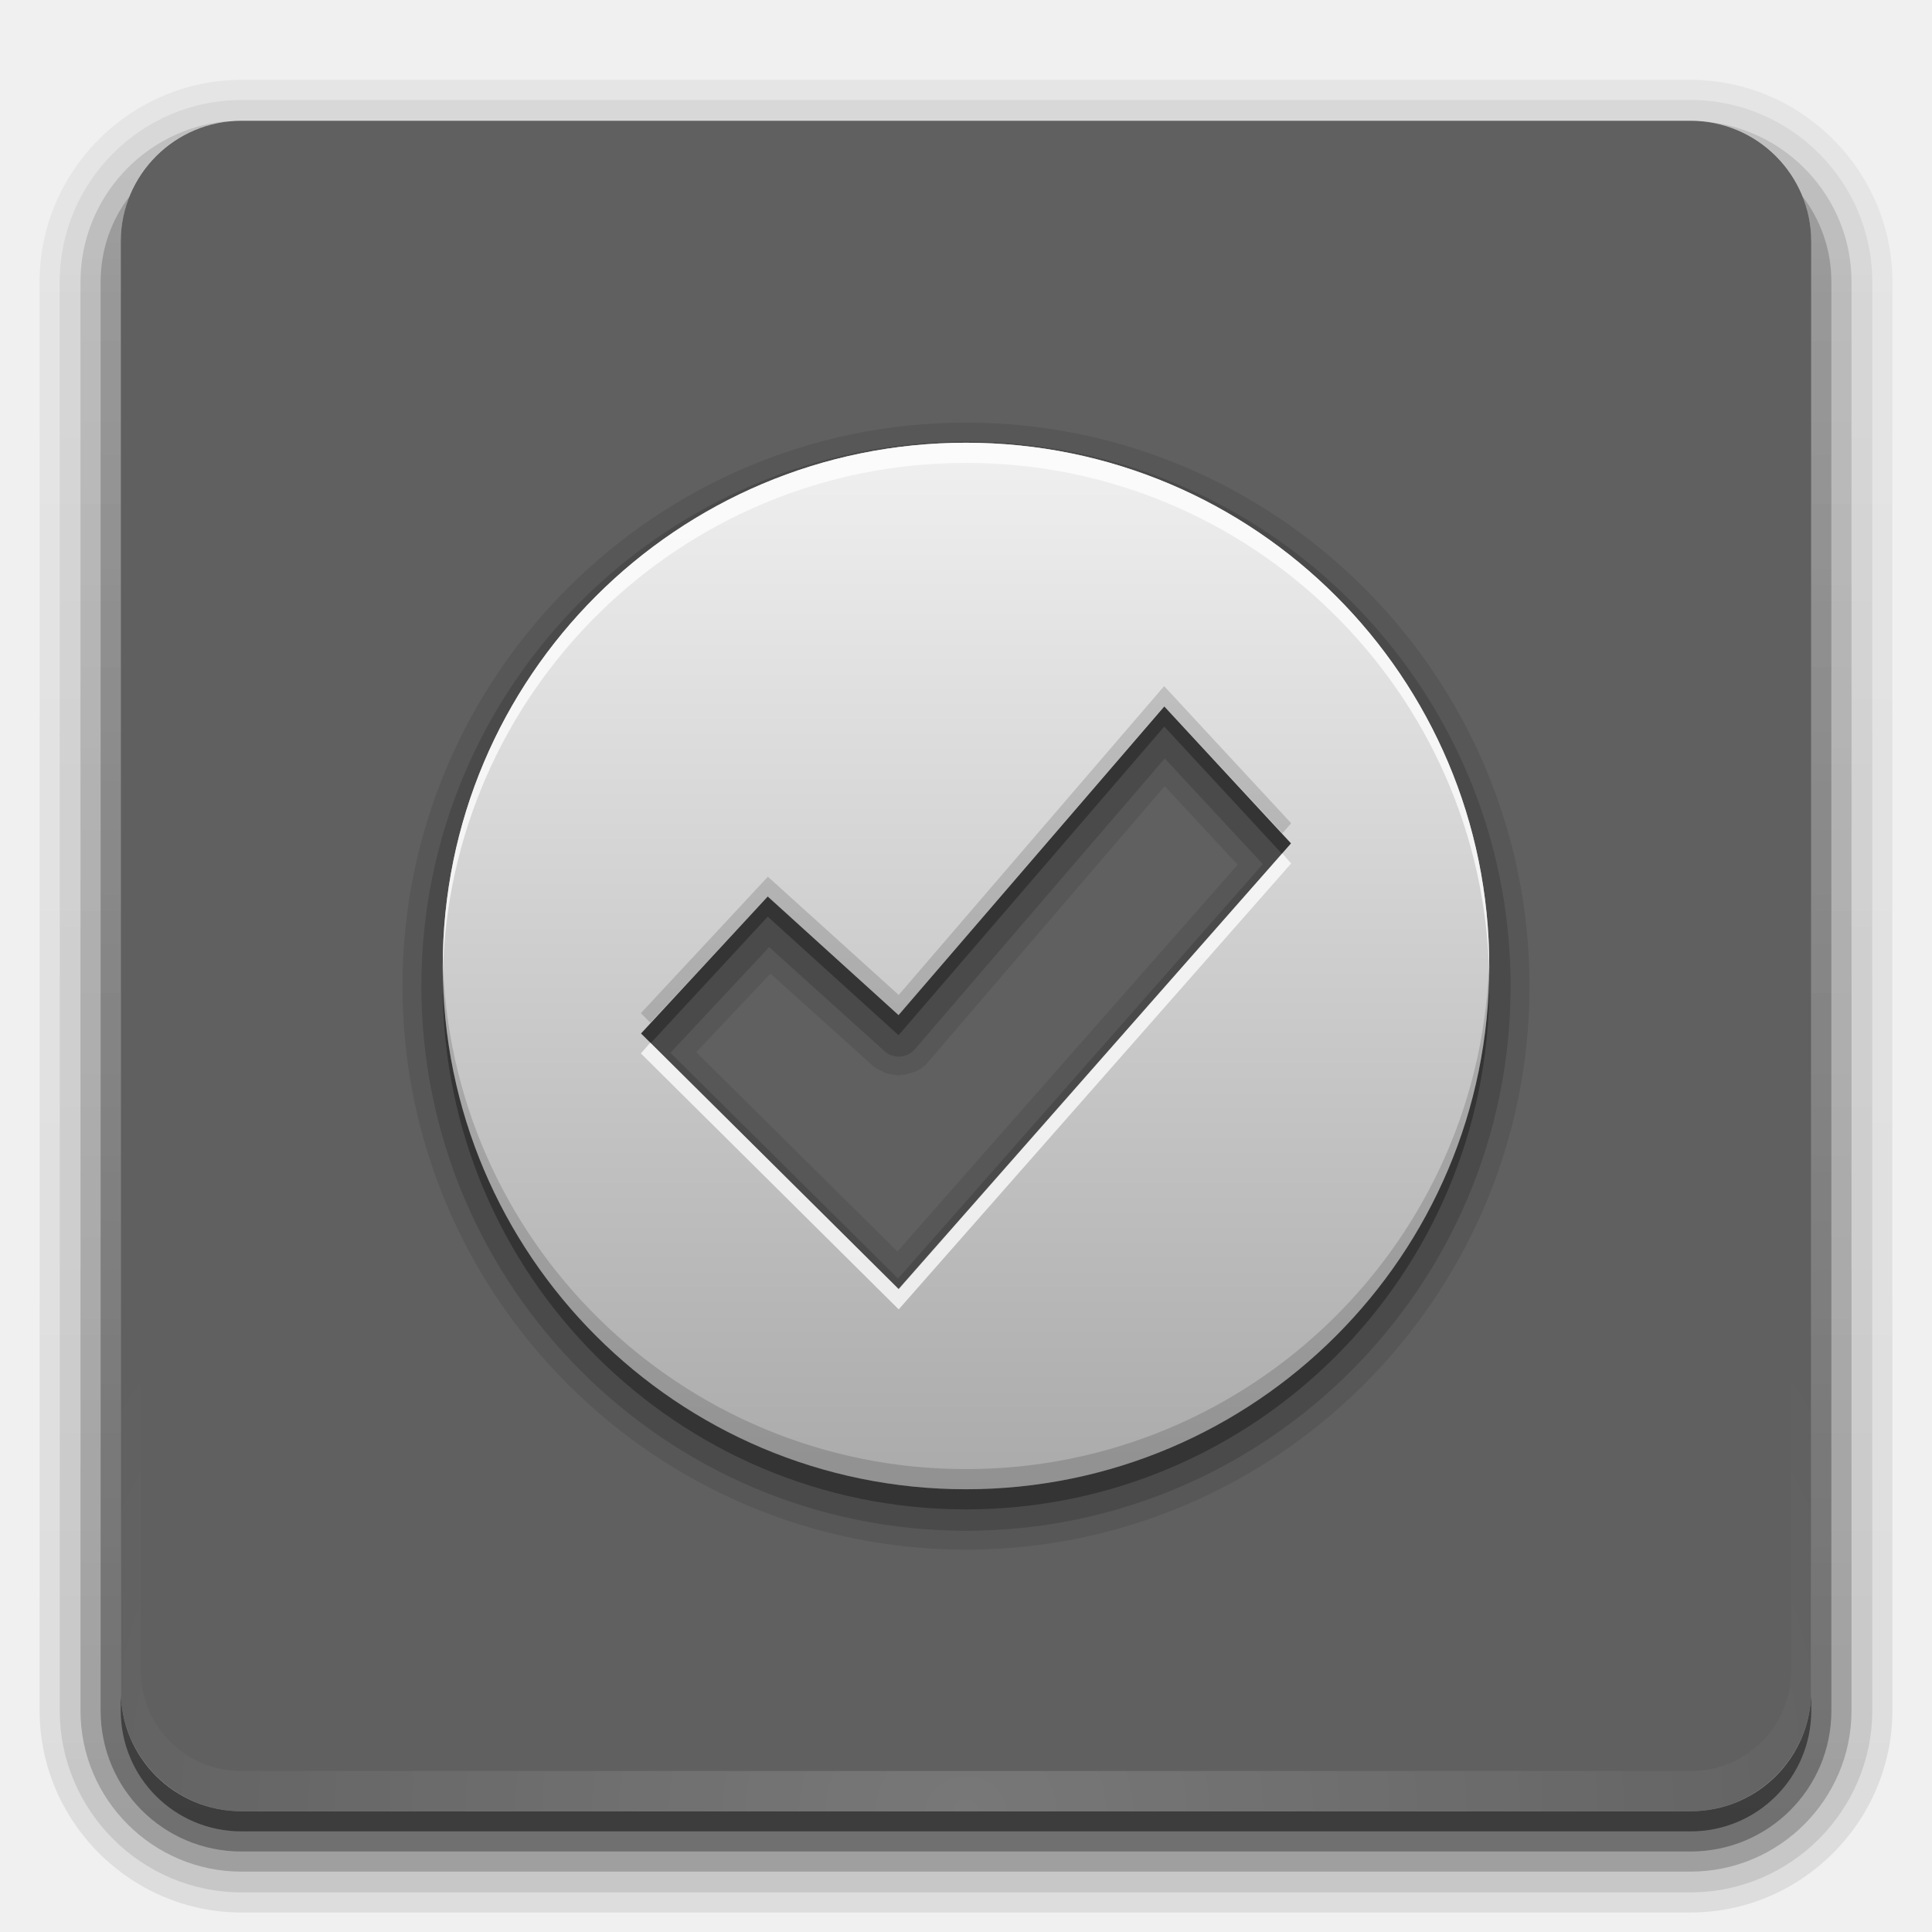
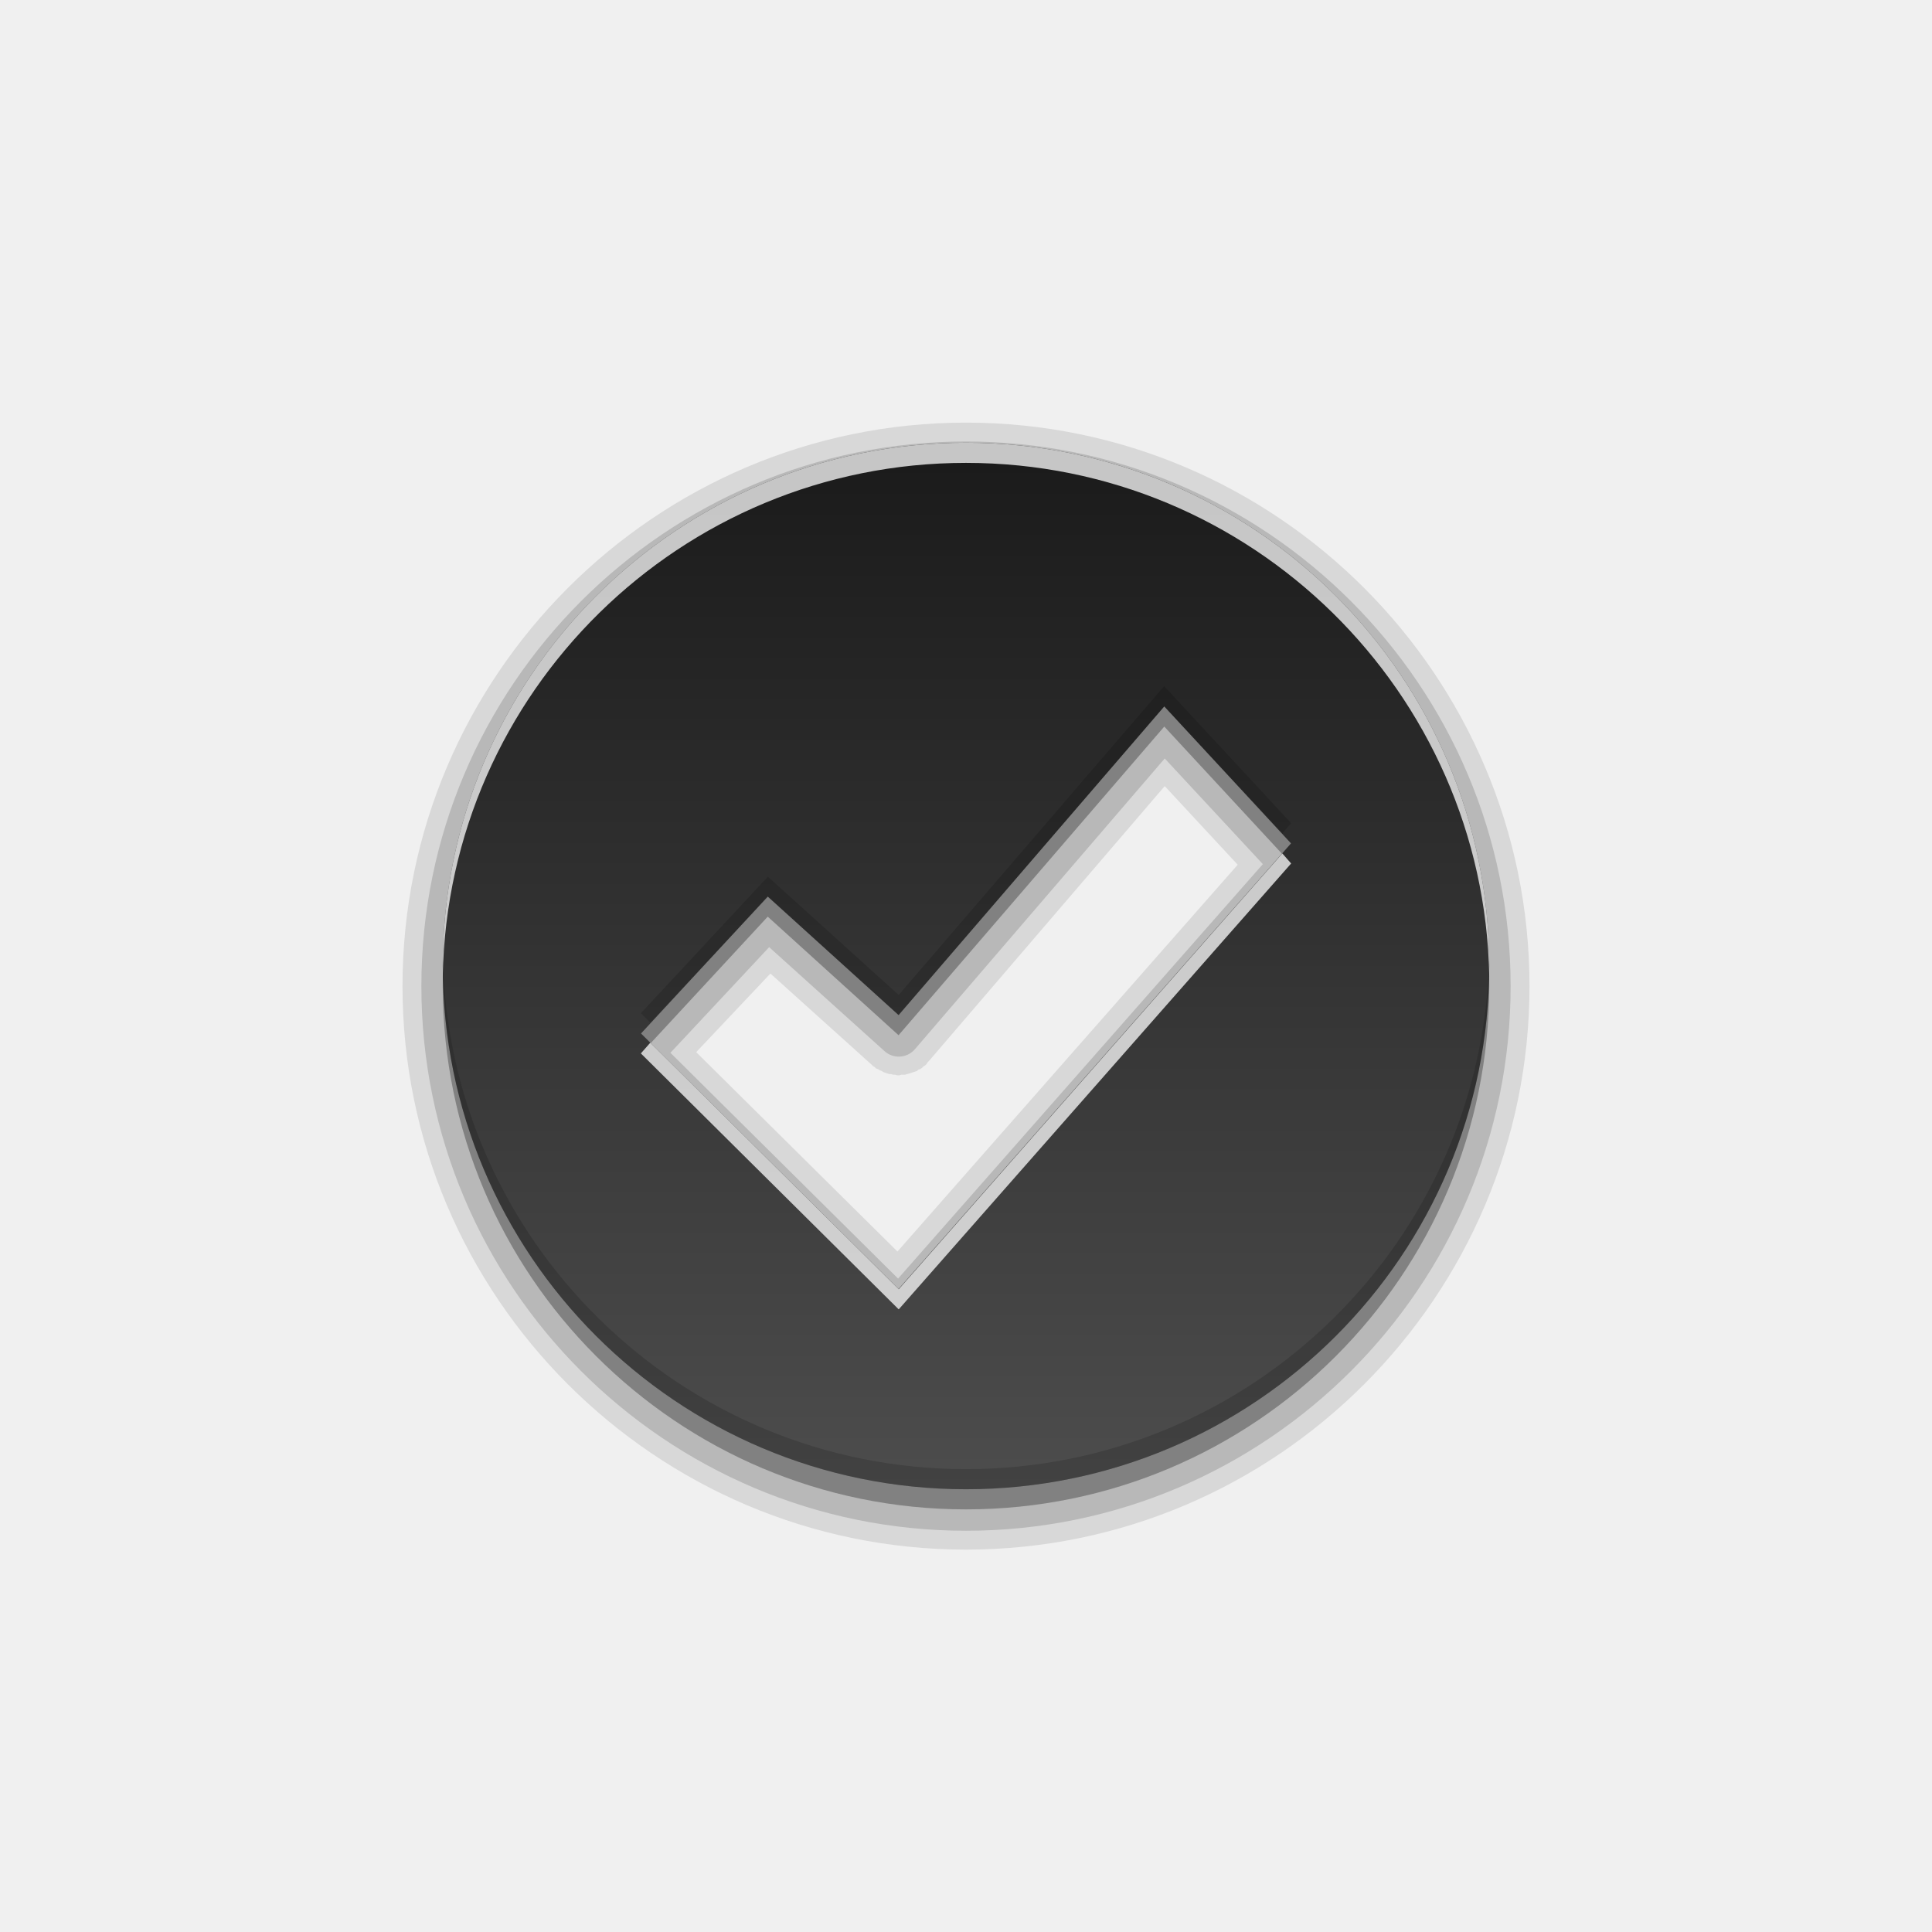
- <svg xmlns="http://www.w3.org/2000/svg" xmlns:xlink="http://www.w3.org/1999/xlink" height="96" width="96">
-   <defs>
+ <svg xmlns="http://www.w3.org/2000/svg" xmlns:xlink="http://www.w3.org/1999/xlink" height="96" width="96" id="svg2" version="1.1">
+   <defs id="defs4">
    <linearGradient x2="0" y1="92.54" y2="7.02" gradientUnits="userSpaceOnUse" id="ButtonShadow-0" gradientTransform="matrix(1.0059 0 0 0.99417 100 0)">
-       <stop stop-color="#000000" stop-opacity="1" />
-       <stop stop-color="#000000" stop-opacity="0.588" offset="1" />
+       <stop stop-color="#000000" stop-opacity="1" id="stop7" />
+       <stop stop-color="#000000" stop-opacity="0.588" offset="1" id="stop9" />
    </linearGradient>
    <linearGradient x2="0" xlink:href="#ButtonShadow-0" y1="6.132" y2="90.24" gradientUnits="userSpaceOnUse" id="linearGradient3780" gradientTransform="matrix(1.02381 0 0 -1.0119 -1.143 98.07)" />
    <linearGradient x2="0" xlink:href="#ButtonShadow-0" y1="6.132" y2="90.24" gradientUnits="userSpaceOnUse" id="linearGradient3721" gradientTransform="matrix(1 0 0 -1 0 97)" />
    <radialGradient cy="90.17" r="42" gradientUnits="userSpaceOnUse" id="radialGradient3619-3" cx="48" gradientTransform="matrix(1.15731 0 0 0.99591 -7.551 0.197)">
-       <stop stop-color="#ffffff" stop-opacity="1" />
-       <stop stop-color="#ffffff" stop-opacity="0" offset="1" />
+       <stop stop-color="#ffffff" stop-opacity="1" id="stop14" />
+       <stop stop-color="#ffffff" stop-opacity="0" offset="1" id="stop16" />
    </radialGradient>
    <linearGradient x2="0" y1="3" y2="19" gradientUnits="userSpaceOnUse" id="linearGradient3022" gradientTransform="matrix(3.25 0 0 3.25 12.25 12.25)">
-       <stop stop-color="#f0f0f0" stop-opacity="1" />
-       <stop stop-color="#aaaaaa" stop-opacity="1" offset="1" />
+       <stop stop-color="#1a1a1a" stop-opacity="1" id="stop19" />
+       <stop stop-color="#4d4d4d" stop-opacity="1" offset="1" id="stop21" />
    </linearGradient>
    <rect x="6" rx="6" y="6" fill="#000000" fill-opacity="1" stroke="none" fill-rule="nonzero" height="84" id="SVGCleanerId_0" opacity="0.6" width="84" />
  </defs>
-   <path d="M 12,3.969 C 6.489,3.969 1.969,8.489 1.969,14 l 0,71 c 0,5.511 4.52,10.031 10.031,10.031 l 72,0 c 5.511,0 10.031,-4.52 10.031,-10.031 l 0,-71 C 94.031,8.489 89.511,3.969 84,3.969 l -72,0 z M 12,6 84,6 c 3.324,0 6,2.676 6,6 l 0,72 c 0,3.324 -2.676,6 -6,6 L 12,90 C 8.676,90 6,87.324 6,84 L 6,12 C 6,8.676 8.676,6 12,6 z" display="inline" fill="url(#linearGradient3780)" fill-opacity="1" fill-rule="nonzero" stroke="none" opacity="0.08" />
-   <path d="M 12,4.969 C 7.028,4.969 2.969,9.028 2.969,14 l 0,71 c 0,4.972 4.06,9.031 9.031,9.031 l 72,0 c 4.972,0 9.031,-4.06 9.031,-9.031 l 0,-71 C 93.031,9.028 88.972,4.969 84,4.969 l -72,0 z M 12,6 84,6 c 3.324,0 6,2.676 6,6 l 0,72 c 0,3.324 -2.676,6 -6,6 L 12,90 C 8.676,90 6,87.324 6,84 L 6,12 C 6,8.676 8.676,6 12,6 z" display="inline" fill="url(#linearGradient3780)" fill-opacity="1" fill-rule="nonzero" stroke="none" opacity="0.1" />
-   <path d="M 11.188,6.031 C 7.16,6.442 4,9.866 4,14 l 0,71 c 0,4.409 3.591,8 8,8 l 72,0 c 4.409,0 8,-3.591 8,-8 L 92,14 C 92,9.803 88.741,6.354 84.625,6.031 87.658,6.337 90,8.884 90,12 l 0,72 c 0,3.324 -2.676,6 -6,6 L 12,90 C 8.676,90 6,87.324 6,84 L 6,12 c 0,-3.116 2.342,-5.663 5.375,-5.969 -0.062,0.005 -0.126,-0.006 -0.188,0 z" display="inline" fill="url(#linearGradient3780)" fill-opacity="1" fill-rule="nonzero" stroke="none" opacity="0.2" />
-   <path d="M 6.438,9.75 C 5.538,10.927 5,12.397 5,14 l 0,71 c 0,3.878 3.122,7 7,7 l 72,0 c 3.878,0 7,-3.122 7,-7 L 91,14 C 91,12.397 90.462,10.927 89.562,9.75 89.842,10.444 90,11.204 90,12 l 0,72 c 0,3.324 -2.676,6 -6,6 L 12,90 C 8.676,90 6,87.324 6,84 L 6,12 C 6,11.204 6.158,10.444 6.438,9.75 z" display="inline" fill="url(#linearGradient3780)" fill-opacity="1" fill-rule="nonzero" stroke="none" opacity="0.3" />
-   <path d="m 6,84 0,1 c 0,3.324 2.676,6 6,6 l 72,0 c 3.324,0 6,-2.676 6,-6 l 0,-1 c 0,3.324 -2.676,6 -6,6 L 12,90 C 8.676,90 6,87.324 6,84 z" display="inline" fill="url(#linearGradient3721)" fill-opacity="1" fill-rule="nonzero" stroke="none" opacity="0.45" />
-   <g display="inline">
-     <use xlink:href="#SVGCleanerId_0" />
-     <path d="M 12,90 C 8.676,90 6,87.324 6,84 L 6,82 6,14 6,12 c 0,-0.335 0.041,-0.651 0.094,-0.969 0.049,-0.296 0.097,-0.597 0.188,-0.875 C 6.291,10.126 6.302,10.093 6.312,10.062 6.411,9.775 6.547,9.515 6.688,9.25 6.832,8.976 7.003,8.714 7.188,8.469 7.372,8.223 7.561,7.995 7.781,7.781 8.221,7.353 8.724,6.967 9.281,6.688 9.56,6.548 9.855,6.441 10.156,6.344 9.9,6.444 9.67,6.58 9.438,6.719 c -0.007,0.004 -0.024,-0.004 -0.031,0 -0.032,0.019 -0.062,0.043 -0.094,0.062 -0.12,0.077 -0.231,0.164 -0.344,0.25 -0.106,0.081 -0.213,0.161 -0.312,0.25 C 8.478,7.443 8.309,7.627 8.156,7.812 8.049,7.943 7.938,8.078 7.844,8.219 7.819,8.257 7.805,8.305 7.781,8.344 7.716,8.447 7.651,8.548 7.594,8.656 7.493,8.851 7.388,9.072 7.312,9.281 7.305,9.303 7.289,9.322 7.281,9.344 7.249,9.436 7.245,9.531 7.219,9.625 7.188,9.732 7.148,9.828 7.125,9.938 7.052,10.279 7,10.636 7,11 l 0,2 0,68 0,2 c 0,2.782 2.218,5 5,5 l 2,0 68,0 2,0 c 2.782,0 5,-2.218 5,-5 l 0,-2 0,-68 0,-2 C 89,10.636 88.948,10.279 88.875,9.938 88.831,9.731 88.787,9.54 88.719,9.344 88.711,9.322 88.695,9.303 88.688,9.281 88.625,9.108 88.549,8.914 88.469,8.75 88.427,8.667 88.39,8.58 88.344,8.5 88.289,8.403 88.217,8.312 88.156,8.219 88.062,8.078 87.951,7.943 87.844,7.812 87.701,7.638 87.541,7.466 87.375,7.312 87.364,7.302 87.355,7.291 87.344,7.281 87.205,7.156 87.059,7.047 86.906,6.938 86.804,6.864 86.702,6.784 86.594,6.719 c -0.007,-0.004 -0.024,0.004 -0.031,0 -0.232,-0.139 -0.463,-0.275 -0.719,-0.375 0.302,0.097 0.596,0.204 0.875,0.344 0.557,0.279 1.06,0.666 1.5,1.094 0.22,0.214 0.409,0.442 0.594,0.688 0.184,0.246 0.355,0.508 0.5,0.781 0.14,0.265 0.276,0.525 0.375,0.812 0.01,0.031 0.021,0.063 0.031,0.094 0.09,0.278 0.139,0.579 0.188,0.875 C 89.959,11.349 90,11.665 90,12 l 0,2 0,68 0,2 c 0,3.324 -2.676,6 -6,6 l -72,0 z" fill="url(#radialGradient3619-3)" fill-opacity="1" fill-rule="nonzero" stroke="none" opacity="0.15" />
-   </g>
-   <g display="inline">
-     <path d="M 48,21 C 32.576,21 20,33.576 20,49 20,64.424 32.576,77 48,77 63.424,77 76,64.424 76,49 76,33.576 63.424,21 48,21 z m 9.875,18.062 3.625,3.906 -16.906,19.219 -10,-9.906 3.688,-3.906 5.031,4.531 c 0.002,0.002 0.061,0.061 0.062,0.062 0.002,0.002 0.092,0.061 0.094,0.062 0.002,0.001 0.061,0.061 0.062,0.062 0.002,0.001 0.092,0.03 0.094,0.031 0.002,0.001 0.092,0.061 0.094,0.062 0.002,0.001 0.092,0.03 0.094,0.031 0.002,9.85e-4 0.092,0.062 0.094,0.062 0.002,8.79e-4 0.092,0.03 0.094,0.031 0.002,7.71e-4 0.092,0.031 0.094,0.031 0.002,6.61e-4 0.092,0.031 0.094,0.031 0.002,5.5e-4 0.092,-4.37e-4 0.094,0 0.002,4.37e-4 0.091,0.031 0.094,0.031 0.002,3.22e-4 0.091,-2.07e-4 0.094,0 0.002,2.07e-4 0.123,0.031 0.125,0.031 0.002,9.2e-5 0.091,2.4e-5 0.094,0 0.002,-2.4e-5 0.091,-0.031 0.094,-0.031 0.002,-1.39e-4 0.091,2.55e-4 0.094,0 0.002,-2.55e-4 0.091,3.7e-4 0.094,0 0.002,-3.7e-4 0.092,-0.031 0.094,-0.031 0.002,-4.83e-4 0.123,-0.031 0.125,-0.031 0.002,-5.96e-4 0.092,-0.031 0.094,-0.031 0.002,-7.07e-4 0.092,-0.03 0.094,-0.031 0.002,-8.16e-4 0.092,-0.03 0.094,-0.031 0.002,-9.23e-4 0.092,-0.03 0.094,-0.031 0.002,-0.001 0.061,-0.061 0.062,-0.062 0.002,-0.001 0.092,-0.03 0.094,-0.031 0.002,-0.001 0.092,-0.061 0.094,-0.062 0.002,-0.001 0.061,-0.061 0.062,-0.062 0.002,-0.001 0.092,-0.061 0.094,-0.062 0.002,-0.002 0.061,-0.061 0.062,-0.062 0.002,-0.002 0.061,-0.092 0.062,-0.094 0.001,-0.001 0.044,-0.042 0.062,-0.062 L 57.875,39.062 z" fill="#000000" fill-opacity="1" stroke="none" opacity="0.1" />
-     <path d="M 48,21.938 C 33.076,21.938 20.938,34.076 20.938,49 20.938,63.924 33.076,76.062 48,76.062 62.924,76.062 75.063,63.924 75.062,49 75.062,34.076 62.924,21.938 48,21.938 z m 9.875,15.75 4.875,5.25 -18.125,20.594 -11.312,-11.219 4.906,-5.25 5.719,5.156 A 1.057,1.057 0 0 0 45.469,52.125 L 57.875,37.688 z" fill="#000000" fill-opacity="1" stroke="none" opacity="0.15" />
-     <path d="M 48,23 C 33.648,23 22,34.648 22,49 22,63.352 33.648,75 48,75 62.352,75 74,63.352 74,49 74,34.648 62.352,23 48,23 z m 9.852,13.102 6.297,6.805 -19.5,22.141 -12.797,-12.695 6.297,-6.805 6.5,5.891 13.203,-15.336 z" fill="#000000" fill-opacity="1" stroke="none" opacity="0.3" />
-     <path d="M 48,22 C 33.648,22 22,33.648 22,48 22,62.352 33.648,74 48,74 62.352,74 74,62.352 74,48 74,33.648 62.352,22 48,22 z m 9.852,13.102 6.297,6.805 -19.5,22.141 -12.797,-12.695 6.297,-6.805 6.5,5.891 13.203,-15.336 z" fill="url(#linearGradient3022)" fill-opacity="1" stroke="none" />
-     <text x="104" font-size="4" font-stretch="normal" font-style="normal" letter-spacing="0" font-variant="normal" y="48" font-weight="normal" text-anchor="start" line-height="125%" fill="#000000" fill-opacity="1" stroke="none" word-spacing="0" writing-mode="lr-tb" font-family="Liberation Sans">
-       <tspan x="104" y="48">Shadow opacity : 30, 15, 10, (8)</tspan>
+   <g display="inline" id="g40">
+     <path d="M 48,21 C 32.576,21 20,33.576 20,49 20,64.424 32.576,77 48,77 63.424,77 76,64.424 76,49 76,33.576 63.424,21 48,21 z m 9.875,18.062 3.625,3.906 -16.906,19.219 -10,-9.906 3.688,-3.906 5.031,4.531 c 0.002,0.002 0.061,0.061 0.062,0.062 0.002,0.002 0.092,0.061 0.094,0.062 0.002,0.001 0.061,0.061 0.062,0.062 0.002,0.001 0.092,0.03 0.094,0.031 0.002,0.001 0.092,0.061 0.094,0.062 0.002,0.001 0.092,0.03 0.094,0.031 0.002,9.85e-4 0.092,0.062 0.094,0.062 0.002,8.79e-4 0.092,0.03 0.094,0.031 0.002,7.71e-4 0.092,0.031 0.094,0.031 0.002,6.61e-4 0.092,0.031 0.094,0.031 0.002,5.5e-4 0.092,-4.37e-4 0.094,0 0.002,4.37e-4 0.091,0.031 0.094,0.031 0.002,3.22e-4 0.091,-2.07e-4 0.094,0 0.002,2.07e-4 0.123,0.031 0.125,0.031 0.002,9.2e-5 0.091,2.4e-5 0.094,0 0.002,-2.4e-5 0.091,-0.031 0.094,-0.031 0.002,-1.39e-4 0.091,2.55e-4 0.094,0 0.002,-2.55e-4 0.091,3.7e-4 0.094,0 0.002,-3.7e-4 0.092,-0.031 0.094,-0.031 0.002,-4.83e-4 0.123,-0.031 0.125,-0.031 0.002,-5.96e-4 0.092,-0.031 0.094,-0.031 0.002,-7.07e-4 0.092,-0.03 0.094,-0.031 0.002,-8.16e-4 0.092,-0.03 0.094,-0.031 0.002,-9.23e-4 0.092,-0.03 0.094,-0.031 0.002,-0.001 0.061,-0.061 0.062,-0.062 0.002,-0.001 0.092,-0.03 0.094,-0.031 0.002,-0.001 0.092,-0.061 0.094,-0.062 0.002,-0.001 0.061,-0.061 0.062,-0.062 0.002,-0.001 0.092,-0.061 0.094,-0.062 0.002,-0.002 0.061,-0.061 0.062,-0.062 0.002,-0.002 0.061,-0.092 0.062,-0.094 0.001,-0.001 0.044,-0.042 0.062,-0.062 L 57.875,39.062 z" fill="#000000" fill-opacity="1" stroke="none" opacity="0.1" id="path42" />
+     <path d="M 48,21.938 C 33.076,21.938 20.938,34.076 20.938,49 20.938,63.924 33.076,76.062 48,76.062 62.924,76.062 75.063,63.924 75.062,49 75.062,34.076 62.924,21.938 48,21.938 z m 9.875,15.75 4.875,5.25 -18.125,20.594 -11.312,-11.219 4.906,-5.25 5.719,5.156 A 1.057,1.057 0 0 0 45.469,52.125 L 57.875,37.688 z" fill="#000000" fill-opacity="1" stroke="none" opacity="0.15" id="path44" />
+     <path d="M 48,23 C 33.648,23 22,34.648 22,49 22,63.352 33.648,75 48,75 62.352,75 74,63.352 74,49 74,34.648 62.352,23 48,23 z m 9.852,13.102 6.297,6.805 -19.5,22.141 -12.797,-12.695 6.297,-6.805 6.5,5.891 13.203,-15.336 z" fill="#000000" fill-opacity="1" stroke="none" opacity="0.3" id="path46" />
+     <path d="M 48,22 C 33.648,22 22,33.648 22,48 22,62.352 33.648,74 48,74 62.352,74 74,62.352 74,48 74,33.648 62.352,22 48,22 z m 9.852,13.102 6.297,6.805 -19.5,22.141 -12.797,-12.695 6.297,-6.805 6.5,5.891 13.203,-15.336 z" fill="url(#linearGradient3022)" fill-opacity="1" stroke="none" id="path48" />
+     <text x="104" font-size="4" font-stretch="normal" font-style="normal" letter-spacing="0" font-variant="normal" y="48" font-weight="normal" text-anchor="start" line-height="125%" fill="#000000" fill-opacity="1" stroke="none" word-spacing="0" writing-mode="lr-tb" font-family="Liberation Sans" id="text50">
+       <tspan x="104" y="48" id="tspan52">Shadow opacity : 30, 15, 10, (8)</tspan>
    </text>
-     <text x="124" font-size="4" font-stretch="normal" font-style="normal" letter-spacing="0" font-variant="normal" y="32" font-weight="normal" text-anchor="start" line-height="125%" fill="#000000" fill-opacity="1" stroke="none" word-spacing="0" writing-mode="lr-tb" font-family="Liberation Sans">
-       <tspan x="124" y="32">Bevel opacity : 30 / 10</tspan>
+     <text x="124" font-size="4" font-stretch="normal" font-style="normal" letter-spacing="0" font-variant="normal" y="32" font-weight="normal" text-anchor="start" line-height="125%" fill="#000000" fill-opacity="1" stroke="none" word-spacing="0" writing-mode="lr-tb" font-family="Liberation Sans" id="text54">
+       <tspan x="124" y="32" id="tspan56">Bevel opacity : 30 / 10</tspan>
    </text>
-     <text x="124" font-size="4" font-stretch="normal" font-style="normal" letter-spacing="0" font-variant="normal" y="8" font-weight="normal" text-anchor="start" line-height="125%" fill="#000000" fill-opacity="1" stroke="none" word-spacing="0" writing-mode="lr-tb" font-family="Liberation Sans">
-       <tspan x="124" y="8">Bevel opacity : 75 / 15</tspan>
+     <text x="124" font-size="4" font-stretch="normal" font-style="normal" letter-spacing="0" font-variant="normal" y="8" font-weight="normal" text-anchor="start" line-height="125%" fill="#000000" fill-opacity="1" stroke="none" word-spacing="0" writing-mode="lr-tb" font-family="Liberation Sans" id="text58">
+       <tspan x="124" y="8" id="tspan60">Bevel opacity : 75 / 15</tspan>
    </text>
-     <path d="m 48,22 c -14.352,0 -26,11.648 -26,26 0,0.167 -0.003,0.334 0,0.5 C 22.266,34.378 33.815,23 48,23 62.185,23 73.734,34.378 74,48.5 74.003,48.334 74,48.167 74,48 74,33.648 62.352,22 48,22 z m 15.719,20.406 -19.062,21.656 -12.344,-12.25 -0.469,0.531 12.812,12.719 19.5,-22.156 -0.438,-0.5 z" fill="#ffffff" fill-opacity="1" stroke="none" opacity="0.75" />
-     <path d="m 57.844,34.094 -13.188,15.344 -6.5,-5.875 -6.312,6.781 0.469,0.469 5.844,-6.25 6.5,5.875 13.188,-15.344 5.875,6.312 0.438,-0.5 -6.312,-6.812 z M 22,47.5 c -0.003,0.166 0,0.333 0,0.5 0,14.352 11.648,26 26,26 14.352,0 26,-11.648 26,-26 0,-0.167 0.003,-0.334 0,-0.5 C 73.734,61.622 62.185,73 48,73 33.815,73 22.266,61.622 22,47.5 z" fill="#000000" fill-opacity="1" stroke="none" opacity="0.15" />
+     <path d="m 48,22 c -14.352,0 -26,11.648 -26,26 0,0.167 -0.003,0.334 0,0.5 C 22.266,34.378 33.815,23 48,23 62.185,23 73.734,34.378 74,48.5 74.003,48.334 74,48.167 74,48 74,33.648 62.352,22 48,22 z m 15.719,20.406 -19.062,21.656 -12.344,-12.25 -0.469,0.531 12.812,12.719 19.5,-22.156 -0.438,-0.5 z" fill="#ffffff" fill-opacity="1" stroke="none" opacity="0.75" id="path62" />
+     <path d="m 57.844,34.094 -13.188,15.344 -6.5,-5.875 -6.312,6.781 0.469,0.469 5.844,-6.25 6.5,5.875 13.188,-15.344 5.875,6.312 0.438,-0.5 -6.312,-6.812 z M 22,47.5 c -0.003,0.166 0,0.333 0,0.5 0,14.352 11.648,26 26,26 14.352,0 26,-11.648 26,-26 0,-0.167 0.003,-0.334 0,-0.5 C 73.734,61.622 62.185,73 48,73 33.815,73 22.266,61.622 22,47.5 z" fill="#000000" fill-opacity="1" stroke="none" opacity="0.15" id="path64" />
  </g>
</svg>
